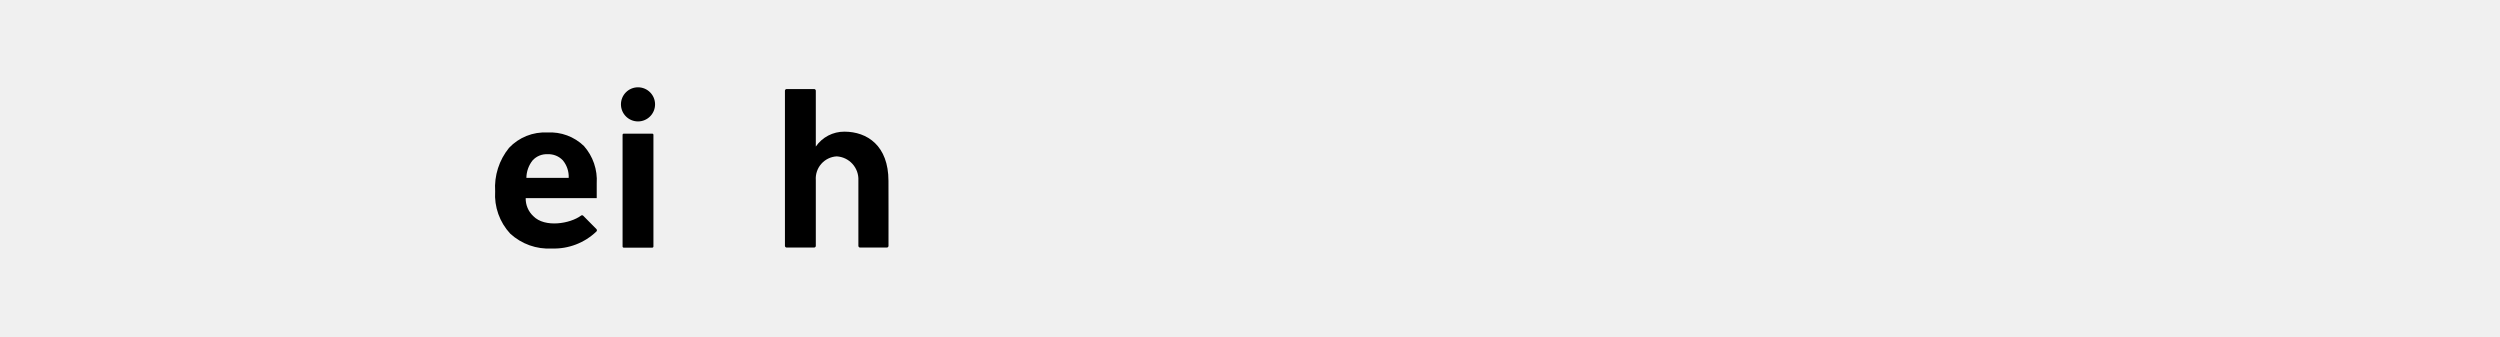
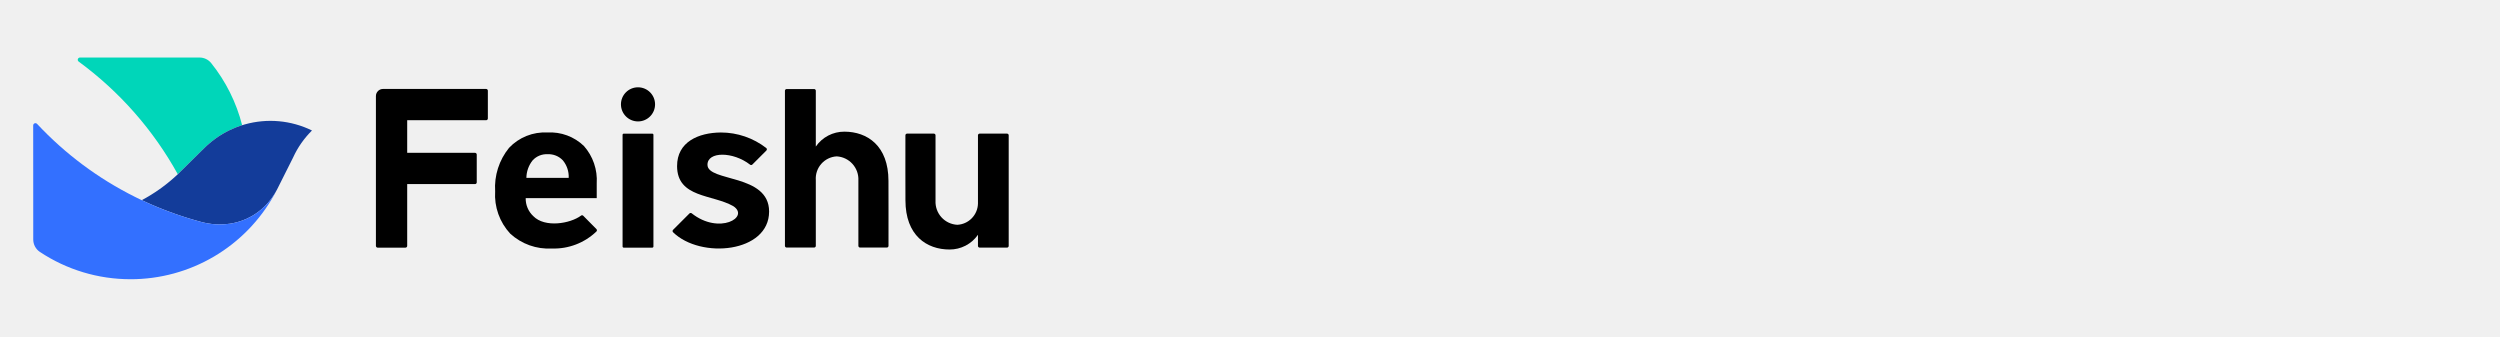
<svg xmlns="http://www.w3.org/2000/svg" width="238" height="32" viewBox="0 0 238 32" fill="none">
  <g clip-path="url(#clip0_1_23)">
    <path d="M84.582 17.22C84.582 13.865 82.557 12.534 80.383 12.534C79.849 12.531 79.322 12.659 78.848 12.906C78.374 13.153 77.968 13.512 77.665 13.952V8.637C77.665 8.595 77.648 8.554 77.618 8.524C77.588 8.493 77.547 8.476 77.504 8.476H74.887C74.866 8.476 74.845 8.481 74.825 8.489C74.806 8.497 74.788 8.509 74.773 8.524C74.758 8.538 74.746 8.556 74.738 8.576C74.73 8.595 74.726 8.616 74.726 8.637V23.407C74.726 23.428 74.73 23.449 74.738 23.468C74.746 23.488 74.758 23.505 74.773 23.52C74.788 23.535 74.806 23.547 74.825 23.555C74.845 23.563 74.866 23.567 74.887 23.567H77.504C77.547 23.567 77.588 23.55 77.618 23.52C77.648 23.49 77.665 23.449 77.665 23.407V17.148C77.645 16.869 77.68 16.589 77.769 16.324C77.858 16.059 77.999 15.814 78.183 15.604C78.368 15.393 78.592 15.221 78.843 15.098C79.094 14.975 79.367 14.903 79.647 14.886C80.224 14.916 80.766 15.174 81.154 15.602C81.542 16.031 81.745 16.595 81.718 17.173V23.407C81.718 23.428 81.722 23.449 81.73 23.468C81.738 23.488 81.75 23.505 81.765 23.52C81.78 23.535 81.798 23.547 81.817 23.555C81.837 23.563 81.858 23.567 81.879 23.567H84.425C84.446 23.567 84.467 23.563 84.486 23.555C84.506 23.547 84.524 23.535 84.539 23.52C84.553 23.506 84.565 23.488 84.573 23.468C84.582 23.449 84.586 23.428 84.586 23.407C84.584 22.42 84.593 17.212 84.582 17.22Z" fill="black" />
    <path d="M52.54 23.658C51.816 23.7 51.092 23.596 50.409 23.352C49.727 23.108 49.101 22.729 48.568 22.238C48.07 21.699 47.686 21.065 47.44 20.374C47.194 19.683 47.091 18.949 47.138 18.216C47.041 16.719 47.514 15.24 48.46 14.076C48.926 13.581 49.495 13.194 50.127 12.941C50.758 12.688 51.437 12.576 52.116 12.613C52.753 12.575 53.39 12.67 53.988 12.892C54.586 13.113 55.131 13.456 55.589 13.899C56.017 14.382 56.344 14.945 56.553 15.555C56.762 16.165 56.849 16.81 56.808 17.454V18.864H50.046C50.039 19.185 50.1 19.503 50.225 19.798C50.35 20.093 50.536 20.358 50.77 20.576C51.868 21.703 54.283 21.297 55.319 20.523C55.35 20.5 55.387 20.489 55.425 20.493C55.462 20.496 55.498 20.512 55.524 20.539L56.782 21.812C56.796 21.827 56.808 21.845 56.816 21.864C56.824 21.883 56.828 21.904 56.827 21.924C56.827 21.945 56.823 21.965 56.815 21.985C56.807 22.004 56.796 22.021 56.781 22.036C56.218 22.576 55.553 22.998 54.825 23.276C54.096 23.555 53.319 23.685 52.54 23.658ZM52.135 14.681C51.868 14.667 51.602 14.712 51.354 14.813C51.107 14.915 50.885 15.07 50.705 15.267C50.328 15.74 50.12 16.325 50.112 16.93H54.14C54.167 16.326 53.969 15.733 53.585 15.267C53.4 15.07 53.174 14.916 52.924 14.815C52.674 14.714 52.405 14.668 52.135 14.681Z" fill="black" />
    <path d="M60.738 11.56C61.635 11.56 62.362 10.832 62.362 9.935C62.362 9.038 61.635 8.311 60.738 8.311C59.841 8.311 59.114 9.038 59.114 9.935C59.114 10.832 59.841 11.56 60.738 11.56Z" fill="black" />
    <path d="M62.097 12.723H59.378C59.318 12.723 59.269 12.773 59.269 12.833V23.466C59.269 23.527 59.318 23.576 59.378 23.576H62.097C62.158 23.576 62.207 23.527 62.207 23.466V12.833C62.207 12.773 62.158 12.723 62.097 12.723Z" fill="black" />
+     <path d="M93.102 12.88V19.391C93.087 19.912 92.876 20.409 92.511 20.781C92.147 21.154 91.655 21.375 91.134 21.4C90.556 21.37 90.014 21.113 89.626 20.685C89.238 20.256 89.035 19.692 89.062 19.114V12.88C89.062 12.859 89.058 12.838 89.05 12.819C89.042 12.799 89.03 12.781 89.015 12.767C89 12.752 88.983 12.74 88.963 12.732C88.944 12.724 88.923 12.72 88.902 12.72H86.356C86.334 12.719 86.314 12.724 86.294 12.732C86.274 12.74 86.257 12.752 86.242 12.766C86.227 12.781 86.215 12.799 86.207 12.819C86.199 12.838 86.195 12.859 86.195 12.88C86.196 13.867 86.187 19.075 86.198 19.067C86.198 22.422 88.223 23.753 90.397 23.753C90.927 23.756 91.451 23.63 91.922 23.387C92.393 23.143 92.798 22.788 93.102 22.353V23.412C93.102 23.454 93.118 23.495 93.149 23.525C93.179 23.555 93.22 23.573 93.262 23.573H95.867C95.909 23.573 95.95 23.555 95.981 23.525C96.011 23.495 96.028 23.454 96.028 23.412V12.88C96.028 12.859 96.023 12.838 96.015 12.819C96.007 12.799 95.995 12.781 95.981 12.767C95.966 12.752 95.948 12.74 95.928 12.732C95.909 12.724 95.888 12.72 95.867 12.72H93.262C93.241 12.72 93.22 12.724 93.201 12.732C93.181 12.74 93.163 12.752 93.149 12.767C93.134 12.781 93.122 12.799 93.114 12.819C93.106 12.838 93.102 12.859 93.102 12.88Z" fill="black" />
+     <path d="M67.351 15.684C67.351 14.402 69.791 14.418 71.409 15.677C71.439 15.702 71.478 15.714 71.518 15.712C71.557 15.71 71.594 15.694 71.622 15.666L72.959 14.329C72.976 14.313 72.988 14.293 72.996 14.271C73.004 14.25 73.008 14.227 73.006 14.204C73.005 14.181 72.998 14.159 72.987 14.138C72.976 14.118 72.961 14.101 72.942 14.087C71.708 13.132 70.191 12.613 68.63 12.613C66.5 12.628 64.449 13.507 64.458 15.819C64.469 18.849 67.833 18.492 69.811 19.627C71.407 20.665 68.471 22.383 65.851 20.309C65.82 20.284 65.781 20.272 65.742 20.274C65.702 20.276 65.665 20.292 65.636 20.32L64.075 21.881C64.06 21.896 64.049 21.913 64.04 21.933C64.032 21.952 64.028 21.973 64.028 21.994C64.028 22.015 64.032 22.036 64.04 22.055C64.048 22.075 64.059 22.093 64.074 22.108C66.7 24.682 73.219 24.066 73.219 20.138C73.219 16.519 67.351 17.341 67.351 15.684Z" fill="black" />
+     <path d="M46.444 11.277V8.636C46.444 8.614 46.44 8.592 46.431 8.572C46.423 8.551 46.41 8.533 46.395 8.517C46.379 8.501 46.361 8.489 46.34 8.48C46.319 8.472 46.298 8.468 46.275 8.468H36.462C36.283 8.468 36.111 8.539 35.985 8.665C35.858 8.792 35.787 8.964 35.787 9.143V23.407C35.787 23.452 35.805 23.495 35.836 23.527C35.868 23.558 35.911 23.576 35.956 23.576H38.596C38.641 23.576 38.684 23.558 38.716 23.527C38.747 23.495 38.765 23.452 38.765 23.407V17.526H45.217C45.262 17.526 45.305 17.508 45.337 17.477C45.368 17.445 45.386 17.402 45.386 17.357V14.716C45.386 14.672 45.368 14.629 45.337 14.597C45.305 14.565 45.262 14.548 45.217 14.548H38.765V11.446H46.275C46.298 11.446 46.319 11.441 46.34 11.433C46.361 11.425 46.379 11.412 46.395 11.396C46.41 11.381 46.423 11.362 46.431 11.342C46.44 11.321 46.444 11.299 46.444 11.277Z" fill="black" />
+     <path d="M16.951 16.562L17.017 16.498C17.061 16.456 17.105 16.413 17.149 16.369L17.238 16.281L17.509 16.014L17.877 15.65L18.193 15.338L18.489 15.045L18.799 14.739L19.083 14.459L19.478 14.068C19.553 13.995 19.63 13.922 19.707 13.851C19.851 13.72 19.998 13.594 20.15 13.472C20.289 13.361 20.431 13.253 20.577 13.15C20.781 13.005 20.991 12.869 21.208 12.742C21.419 12.617 21.637 12.501 21.859 12.393C22.068 12.292 22.281 12.2 22.498 12.115C22.62 12.068 22.742 12.023 22.866 11.981C22.928 11.96 22.99 11.939 23.052 11.92C22.504 9.761 21.499 7.745 20.105 6.007C19.972 5.842 19.804 5.708 19.612 5.616C19.42 5.525 19.21 5.477 18.998 5.477L7.614 5.477C7.569 5.477 7.525 5.491 7.489 5.518C7.453 5.544 7.426 5.581 7.412 5.624C7.398 5.667 7.398 5.713 7.411 5.756C7.425 5.798 7.452 5.836 7.489 5.862C11.375 8.71 14.594 12.37 16.925 16.586L16.951 16.562Z" fill="#00D6B9" />
+     <path d="M26.107 18.544L26.099 18.557L26.108 18.544L26.16 18.446C26.143 18.478 26.125 18.511 26.107 18.544Z" fill="#133C9A" />
+     <path d="M26.352 18.085L26.366 18.058L26.373 18.045L26.352 18.085Z" fill="#133C9A" />
+     <path d="M29.701 12.423C27.717 11.451 25.445 11.244 23.318 11.84C23.229 11.866 23.14 11.892 23.052 11.92C22.99 11.939 22.928 11.96 22.866 11.981C22.742 12.023 22.62 12.068 22.498 12.115C22.281 12.2 22.068 12.292 21.859 12.393C21.637 12.501 21.42 12.617 21.208 12.742C20.992 12.869 20.782 13.005 20.577 13.15C20.431 13.253 20.289 13.361 20.15 13.472C19.998 13.594 19.851 13.72 19.707 13.851C19.63 13.922 19.553 13.995 19.478 14.069L19.083 14.459L18.799 14.74L18.489 15.045L18.193 15.338L17.877 15.651L17.509 16.014L17.238 16.281L17.149 16.37C17.105 16.413 17.061 16.456 17.017 16.498L16.951 16.562C16.918 16.594 16.884 16.625 16.85 16.657C16.813 16.692 16.776 16.726 16.738 16.761C15.76 17.66 14.671 18.431 13.497 19.056C13.567 19.089 13.637 19.122 13.708 19.154C13.763 19.18 13.819 19.206 13.875 19.231C13.929 19.256 13.983 19.28 14.037 19.305C14.09 19.328 14.143 19.352 14.197 19.376C14.255 19.402 14.314 19.428 14.372 19.453C14.44 19.483 14.507 19.512 14.575 19.541C14.64 19.569 14.705 19.596 14.77 19.624C14.854 19.659 14.938 19.694 15.023 19.729C15.091 19.757 15.159 19.785 15.227 19.812C15.331 19.855 15.436 19.896 15.542 19.938C15.641 19.977 15.74 20.015 15.84 20.053C15.915 20.082 15.989 20.11 16.064 20.138C16.193 20.186 16.322 20.233 16.452 20.28C16.517 20.303 16.582 20.327 16.648 20.35C16.739 20.382 16.831 20.414 16.923 20.446C16.999 20.472 17.075 20.497 17.151 20.523C17.261 20.56 17.372 20.597 17.484 20.633C17.601 20.671 17.718 20.708 17.836 20.745C17.98 20.79 18.124 20.834 18.269 20.877C18.365 20.906 18.462 20.934 18.559 20.962C18.753 21.018 18.949 21.073 19.145 21.126C19.215 21.145 19.286 21.163 19.356 21.18C19.49 21.212 19.623 21.239 19.756 21.263C19.91 21.29 20.062 21.312 20.214 21.329C20.421 21.352 20.627 21.364 20.831 21.368C21.017 21.37 21.202 21.366 21.384 21.353C21.559 21.34 21.731 21.321 21.902 21.294C22.137 21.258 22.369 21.208 22.599 21.145C22.752 21.102 22.904 21.053 23.052 20.999C23.19 20.949 23.326 20.894 23.459 20.834C23.613 20.764 23.764 20.689 23.911 20.606C23.983 20.566 24.055 20.524 24.126 20.481C24.194 20.439 24.261 20.396 24.327 20.351C24.432 20.281 24.535 20.207 24.635 20.13C24.721 20.064 24.805 19.996 24.888 19.925C25.037 19.798 25.18 19.663 25.317 19.52C25.384 19.449 25.45 19.377 25.515 19.303C25.597 19.21 25.676 19.113 25.753 19.014C25.814 18.935 25.874 18.854 25.932 18.771C26.096 18.537 26.244 18.292 26.376 18.039L26.528 17.735L27.905 14.992L27.902 14.997C28.34 14.037 28.95 13.165 29.701 12.423Z" fill="#133C9A" />
+     <path d="M12.436 26.583C15.225 26.584 17.963 25.839 20.367 24.425C22.77 23.012 24.752 20.981 26.107 18.544C26.201 18.375 26.291 18.205 26.379 18.033C26.246 18.288 26.097 18.535 25.932 18.771C25.874 18.854 25.814 18.935 25.753 19.014C25.676 19.113 25.596 19.21 25.515 19.303C25.45 19.377 25.384 19.449 25.317 19.52C25.18 19.662 25.037 19.797 24.888 19.925C24.805 19.996 24.721 20.064 24.635 20.13C24.535 20.207 24.432 20.281 24.327 20.351C24.261 20.395 24.194 20.439 24.125 20.48C24.055 20.524 23.983 20.566 23.911 20.606C23.763 20.688 23.613 20.764 23.459 20.833C23.326 20.893 23.19 20.949 23.052 20.999C22.904 21.053 22.752 21.102 22.599 21.144C22.369 21.208 22.137 21.258 21.902 21.294C21.731 21.321 21.559 21.34 21.384 21.352C21.201 21.365 21.017 21.37 20.831 21.367C20.627 21.364 20.421 21.351 20.214 21.329C20.062 21.312 19.91 21.29 19.756 21.263C19.623 21.239 19.49 21.211 19.356 21.18C19.286 21.163 19.215 21.145 19.145 21.126C18.948 21.073 18.753 21.018 18.559 20.962C18.462 20.934 18.365 20.906 18.268 20.877C18.124 20.834 17.98 20.79 17.836 20.745C17.718 20.708 17.601 20.671 17.484 20.633C17.372 20.597 17.261 20.56 17.15 20.523C17.074 20.497 16.999 20.472 16.923 20.446C16.831 20.414 16.739 20.382 16.648 20.35C16.582 20.327 16.517 20.303 16.451 20.28C16.322 20.233 16.193 20.186 16.064 20.138C15.989 20.11 15.915 20.082 15.84 20.053C15.74 20.015 15.641 19.977 15.541 19.938C15.436 19.896 15.331 19.854 15.226 19.812C15.158 19.785 15.09 19.757 15.022 19.729C14.938 19.694 14.854 19.659 14.769 19.623C14.704 19.596 14.639 19.569 14.575 19.541C14.507 19.512 14.44 19.483 14.372 19.453C14.313 19.427 14.255 19.402 14.197 19.376C14.143 19.352 14.09 19.328 14.037 19.304C13.983 19.28 13.929 19.256 13.875 19.231C13.819 19.206 13.763 19.18 13.707 19.154C13.637 19.122 13.567 19.089 13.497 19.056C13.423 19.021 13.35 18.986 13.277 18.951C13.198 18.913 13.12 18.875 13.042 18.837C12.975 18.804 12.909 18.771 12.842 18.738C9.349 16.996 6.195 14.644 3.528 11.793C3.499 11.762 3.461 11.741 3.419 11.731C3.377 11.722 3.334 11.725 3.294 11.741C3.254 11.757 3.22 11.784 3.196 11.819C3.172 11.855 3.16 11.896 3.16 11.939L3.165 21.985V22.8C3.165 23.033 3.222 23.262 3.331 23.468C3.441 23.674 3.599 23.85 3.793 23.98C6.354 25.682 9.361 26.587 12.436 26.582" fill="#3370FF" />
  </g>
+   <defs>
+     <clipPath id="clip0_1_23">
+       <rect width="238" height="32" fill="white" />
+     </clipPath>
+   </defs>
</svg>
